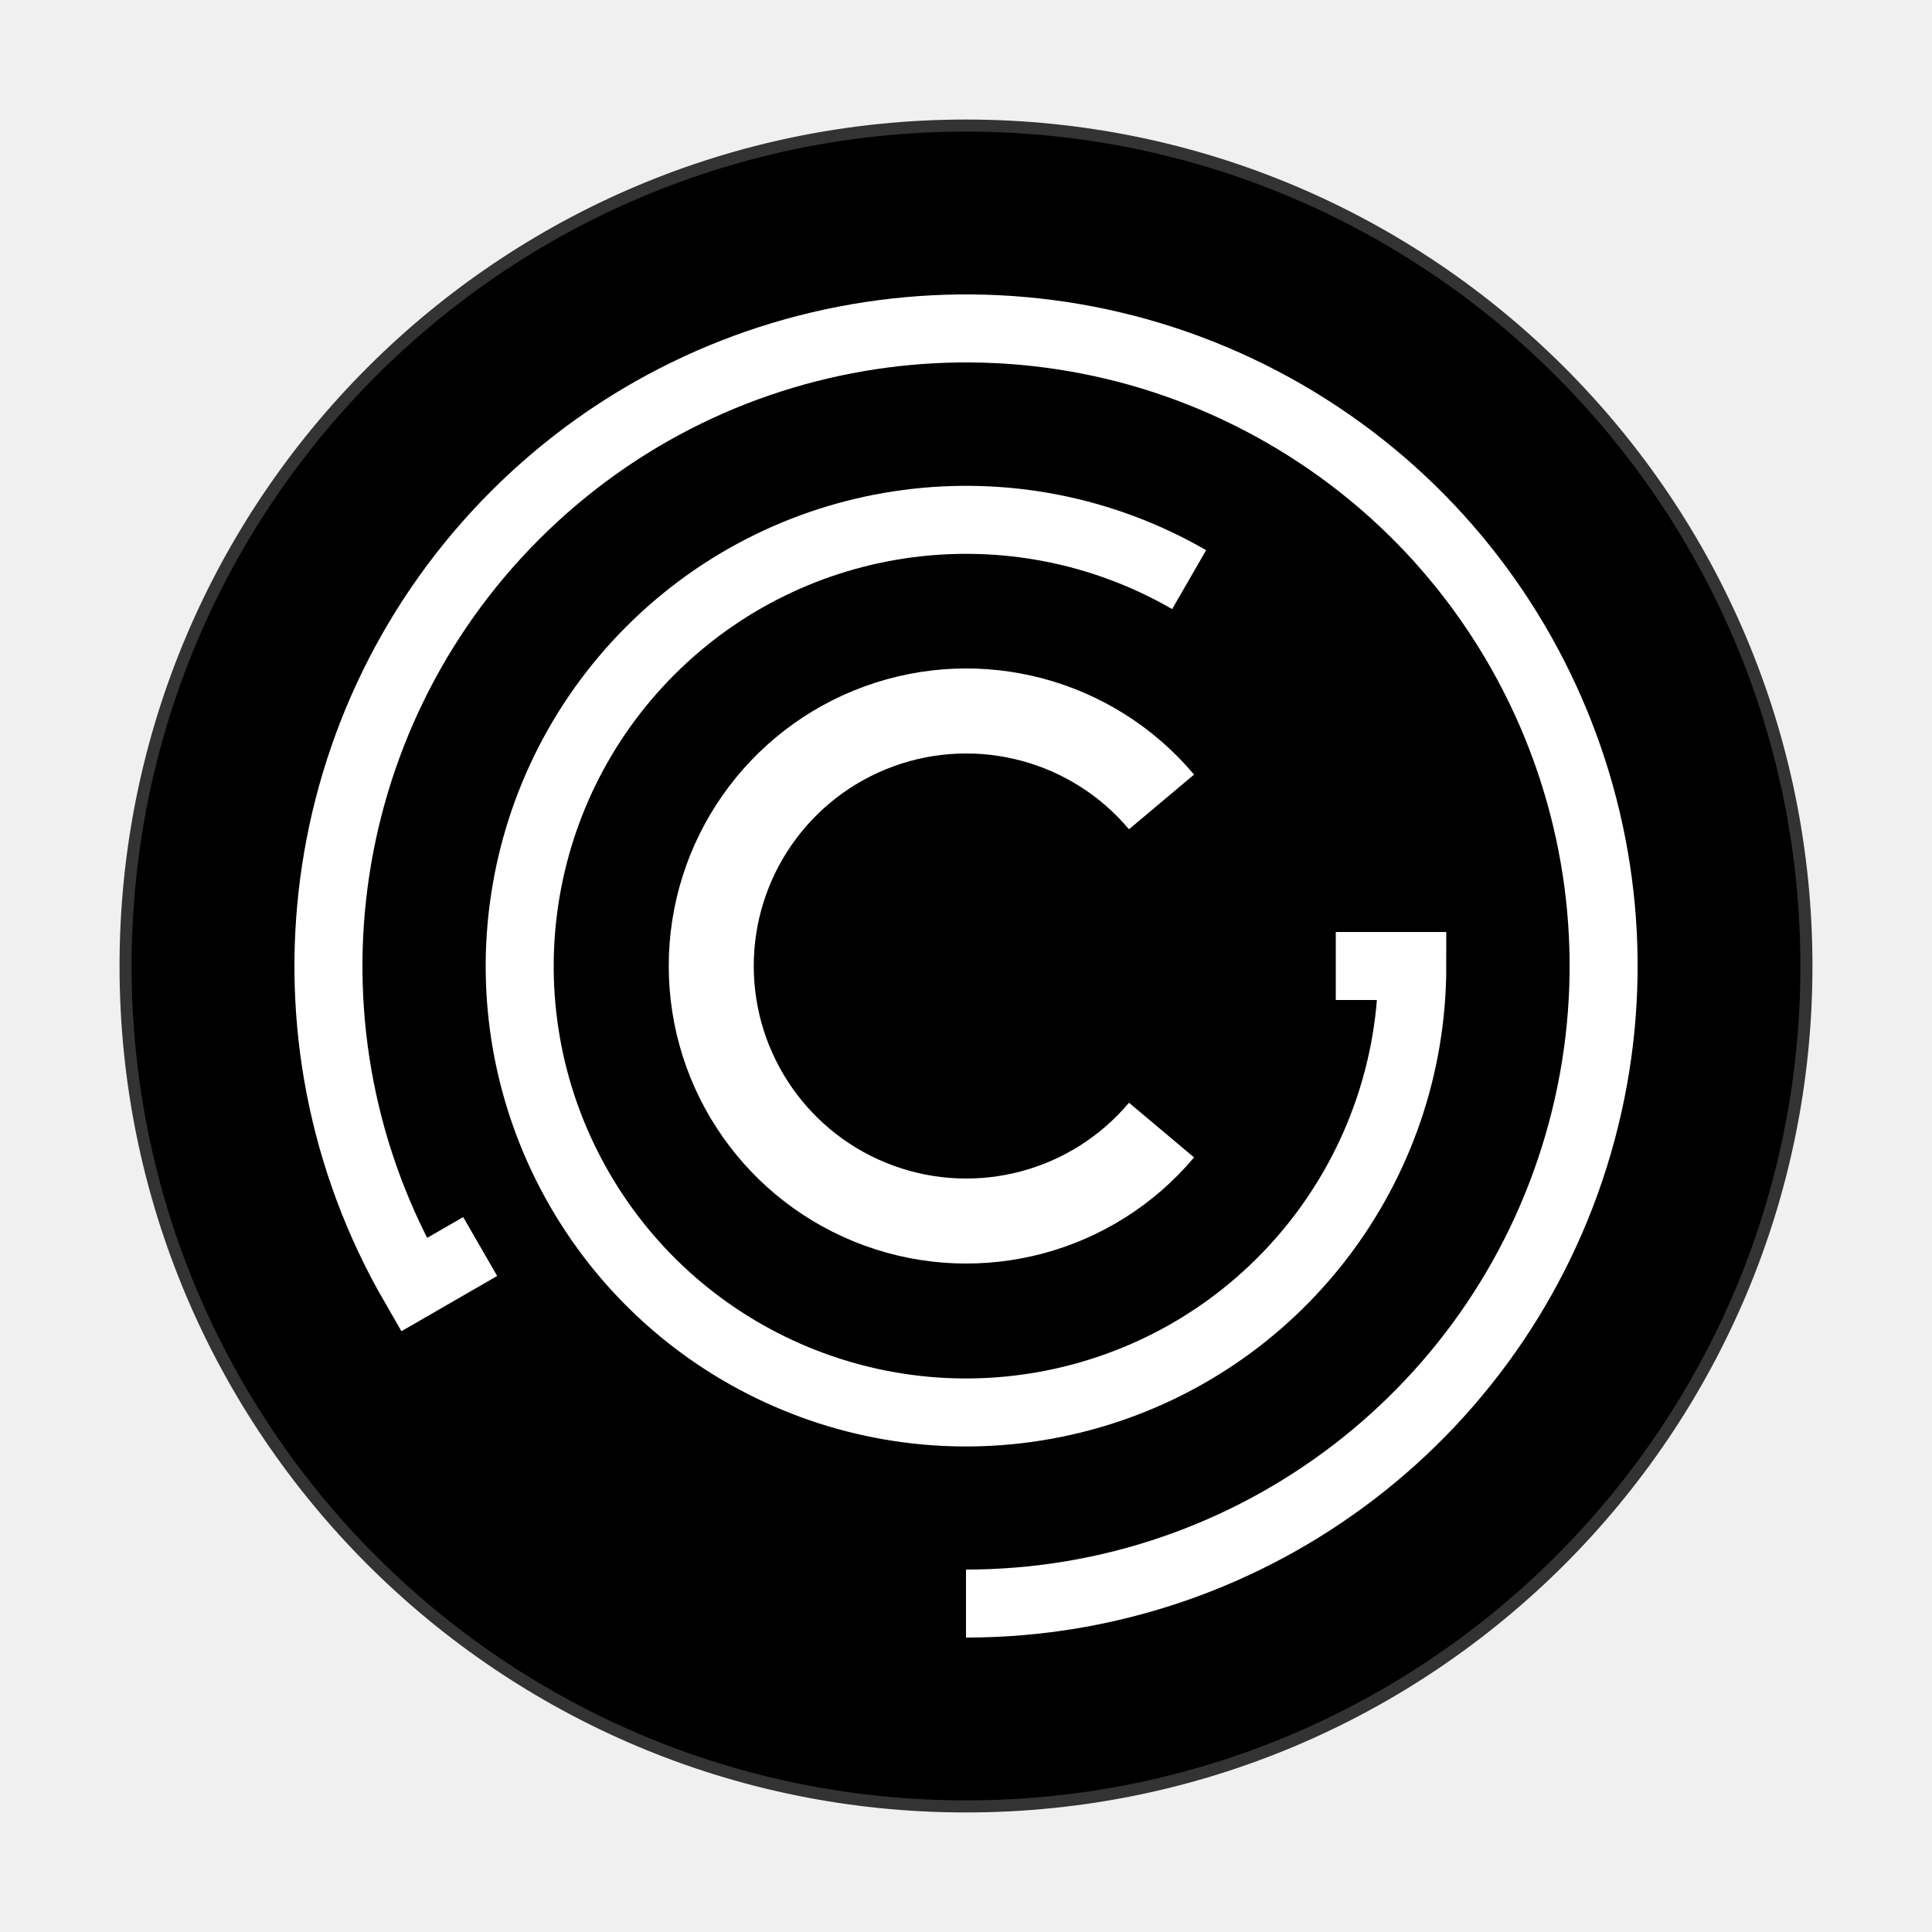
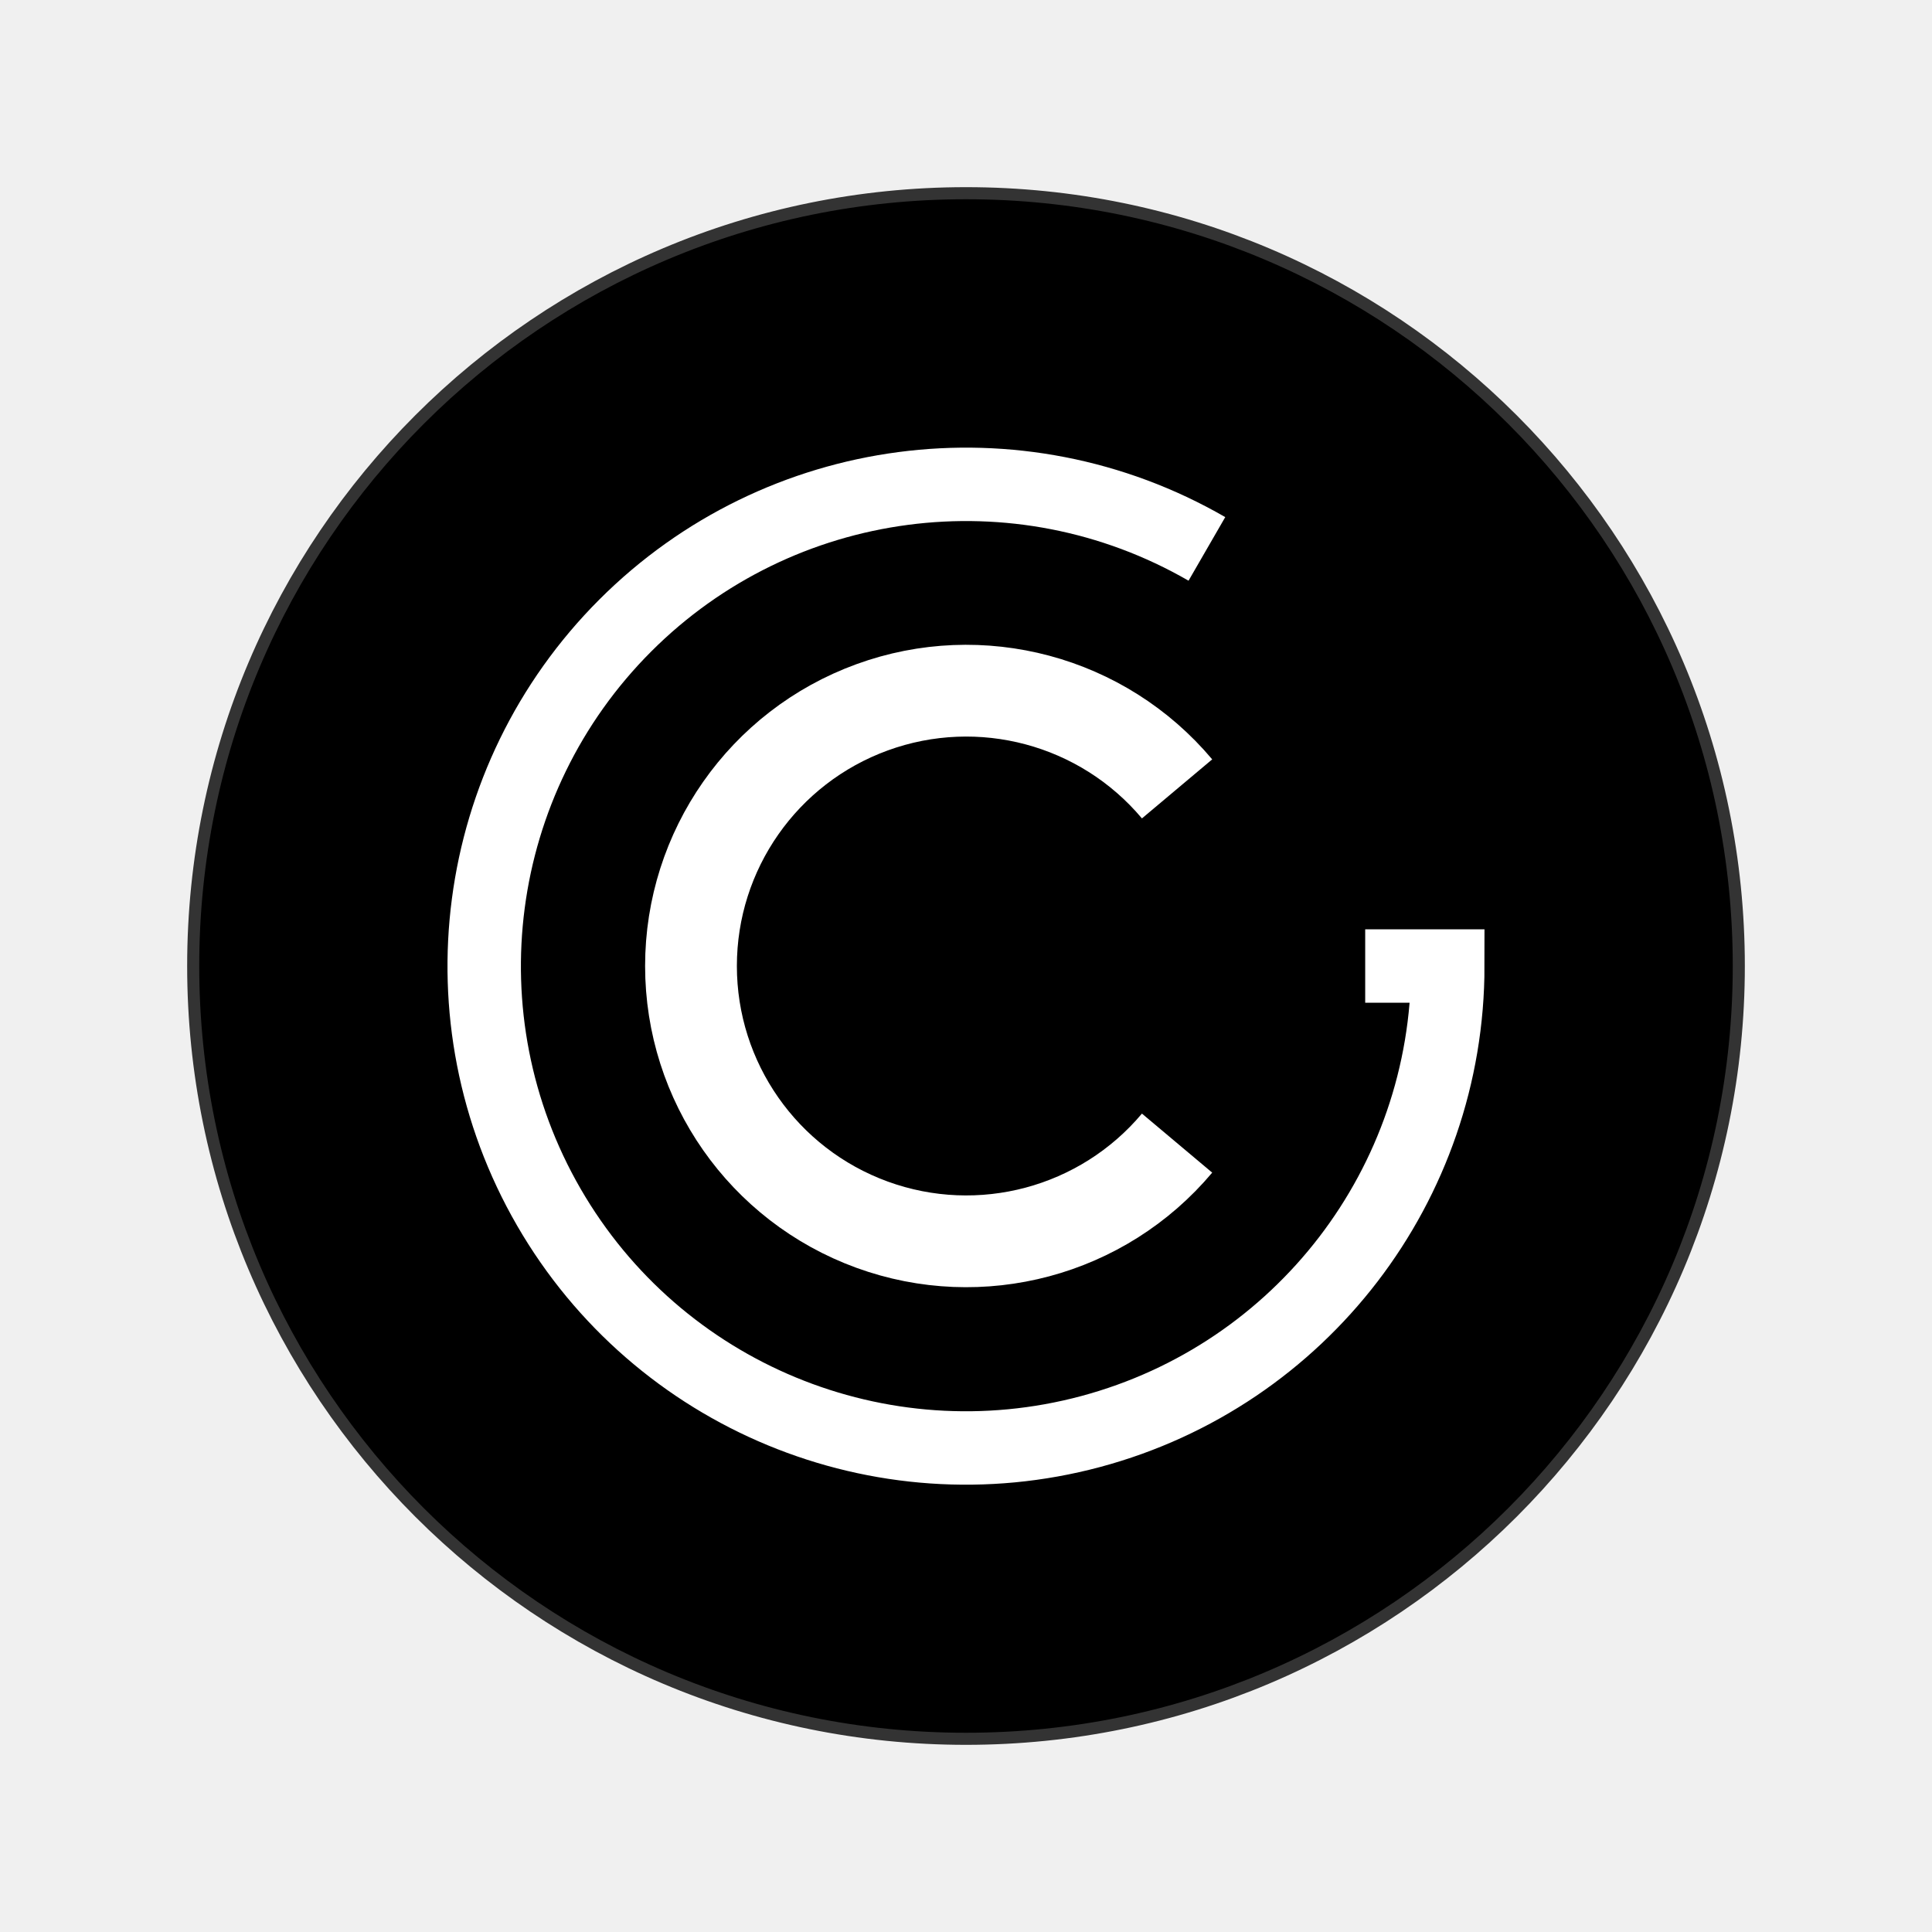
<svg xmlns="http://www.w3.org/2000/svg" width="400" height="400" viewBox="0 0 400 400">
-   <circle cx="200" cy="200" r="174" fill="#000" stroke="#333" stroke-width="2.5" />
-   <g fill="none" stroke="#fff" stroke-linecap="butt" transform="translate(200,200) scale(0.88) translate(-200,-200)">
+   <circle cx="200" cy="200" r="160" fill="#000" stroke="#333" stroke-width="2.5" />
+   <g fill="none" stroke="#fff" stroke-linecap="butt" transform="translate(200,200) scale(0.95) translate(-200,-200)">
    <path d="M 246 238.6 A 60 60 0 1 1 246 161.4" stroke-width="20" />
    <path d="M 287 200 L 305 200 A 105 105 0 1 1 252.5 109.1" stroke-width="16" />
-     <path d="M 85.7 266 L 70.1 275 A 150 150 0 1 1 200 350" stroke-width="16" />
  </g>
</svg>
